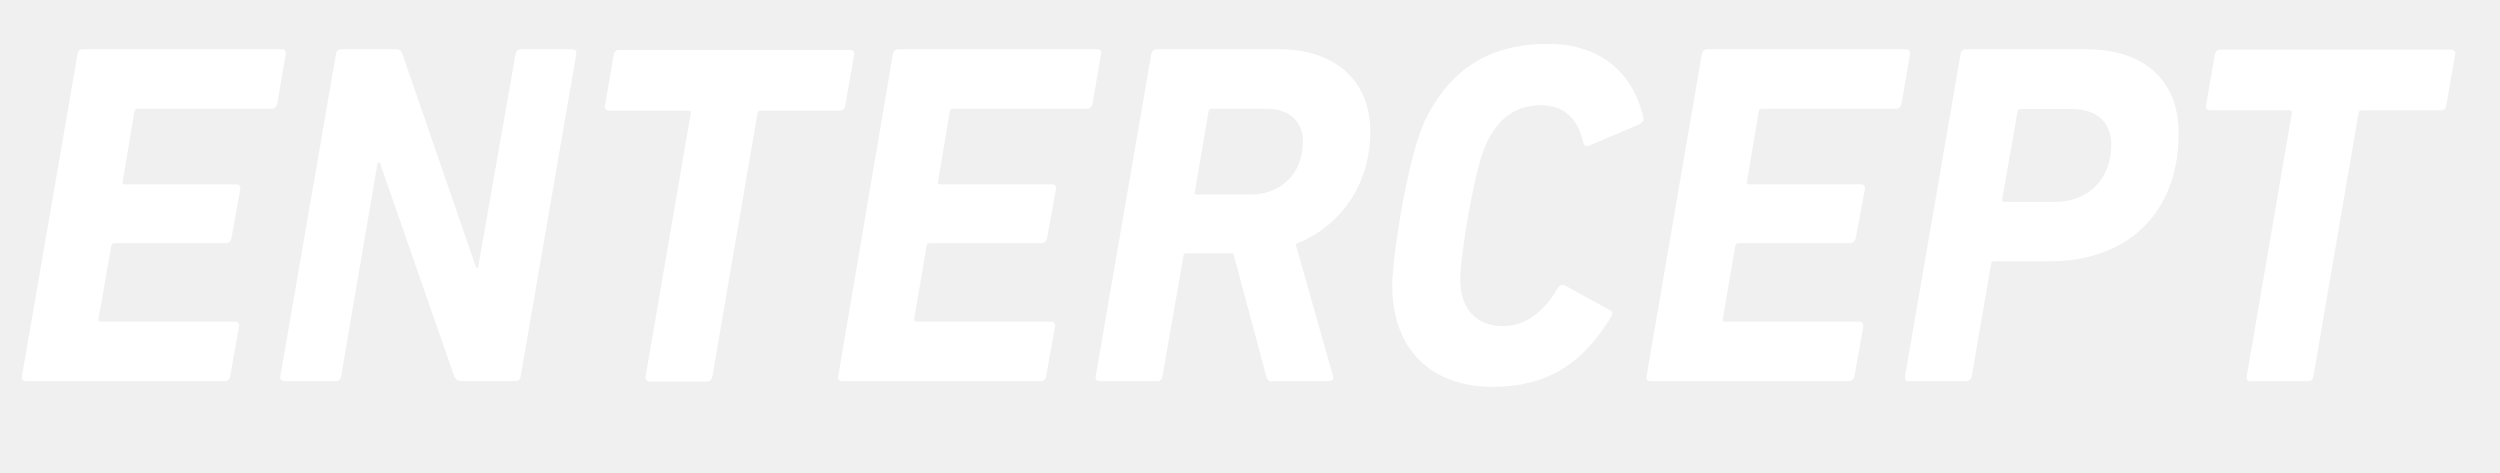
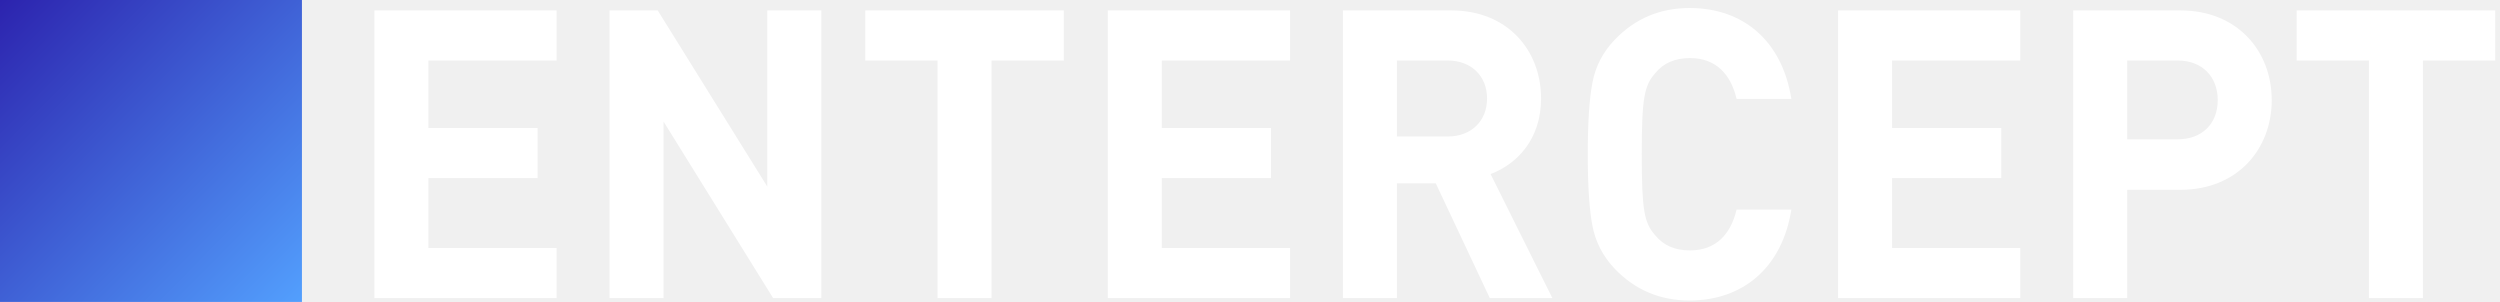
- <svg xmlns="http://www.w3.org/2000/svg" version="1.1" id="Layer_1" x="0px" y="0px" viewBox="0 0 786.5 148.8" style="enable-background:new 0 0 786.5 148.8;" xml:space="preserve">
-   <style type="text/css">
- 	.st0{fill:#FFFFFF;}
- </style>
-   <g>
-     <g>
-       <path class="st0" d="M24.4,17c0.1-0.9,0.7-1.5,1.6-1.5h62.7c0.9,0,1.3,0.6,1.2,1.5l-2.7,15.7c-0.1,0.9-0.9,1.5-1.6,1.5H43.3    c-0.6,0-0.9,0.3-1,0.9l-3.7,22c-0.1,0.6,0.1,0.9,0.7,0.9h35.1c0.9,0,1.3,0.6,1.2,1.5L72.8,75c-0.1,0.9-0.9,1.5-1.8,1.5H36    c-0.6,0-0.9,0.3-1,0.9L31,100.3c-0.1,0.6,0.1,0.9,0.7,0.9H74c0.9,0,1.3,0.6,1.2,1.5l-2.8,15.7c-0.1,0.9-0.7,1.5-1.6,1.5H8.2    c-0.9,0-1.5-0.6-1.3-1.5L24.4,17z" />
-       <path class="st0" d="M105.7,17c0.1-0.9,0.7-1.5,1.6-1.5h17.1c1.2,0,1.9,0.5,2.2,1.5l23.2,67.2h0.6L162.2,17    c0.1-0.9,0.7-1.5,1.6-1.5H180c0.9,0,1.5,0.6,1.3,1.5l-17.5,101.4c-0.1,0.9-0.7,1.5-1.6,1.5H145c-0.9,0-1.6-0.5-2.1-1.5l-23.4-67.2    h-0.7l-11.5,67.2c-0.1,0.9-0.8,1.5-1.5,1.5H89.5c-0.9,0-1.5-0.6-1.3-1.5L105.7,17z" />
-       <path class="st0" d="M204.3,120c-0.7,0-1.3-0.6-1.2-1.5l14.2-82.8c0.1-0.6-0.2-0.9-0.8-0.9h-24.9c-0.9,0-1.5-0.6-1.3-1.5l2.8-16.1    c0.1-0.9,0.8-1.5,1.6-1.5h72.7c0.9,0,1.5,0.6,1.3,1.5l-2.8,16.1c-0.1,0.9-0.7,1.5-1.6,1.5h-25c-0.6,0-0.9,0.3-1,0.9l-14.2,82.8    c-0.2,0.9-0.8,1.5-1.6,1.5H204.3z" />
-       <path class="st0" d="M280.9,17c0.2-0.9,0.8-1.5,1.6-1.5h62.7c0.9,0,1.3,0.6,1.2,1.5l-2.7,15.7c-0.2,0.9-0.9,1.5-1.6,1.5h-42.3    c-0.6,0-0.9,0.3-1,0.9l-3.7,22c-0.2,0.6,0.1,0.9,0.8,0.9h35.1c0.9,0,1.3,0.6,1.2,1.5L329.4,75c-0.2,0.9-0.9,1.5-1.8,1.5h-35.1    c-0.6,0-0.9,0.3-1,0.9l-3.9,22.9c-0.1,0.6,0.2,0.9,0.8,0.9h42.3c0.9,0,1.3,0.6,1.2,1.5l-2.8,15.7c-0.1,0.9-0.8,1.5-1.6,1.5h-62.5    c-0.9,0-1.5-0.6-1.3-1.5L280.9,17z" />
-       <path class="st0" d="M400.3,120c-1.2,0-1.6-0.5-1.9-1.5L388,79.7h-14.7c-0.6,0-1,0.3-1,0.9l-6.6,37.8c-0.1,0.9-0.7,1.5-1.5,1.5    H346c-0.9,0-1.5-0.6-1.3-1.5L362.2,17c0.2-0.9,0.8-1.5,1.6-1.5h38.7c18.1,0,28.6,10.5,28.6,25.8c0,17.1-9.6,30-23.5,35.5    l11.7,41.3c0.5,0.9-0.1,1.8-1.2,1.8H400.3z M409.9,44.5c0-6.5-4.5-10.3-11.5-10.3h-17.2c-0.6,0-0.9,0.3-1,0.9l-4.3,25.2    c-0.2,0.6,0.1,0.9,0.7,0.9h17.2C402.5,61.1,409.9,55.1,409.9,44.5z" />
-       <path class="st0" d="M448.3,37.9c8.1-16.6,20.8-24.1,38.7-24.1c16.2,0,26.7,8.8,30,23.2c0.1,0.9-0.2,1.5-1,2L500,45.8    c-0.9,0.5-1.6,0-1.9-0.9c-1.6-6.8-5.2-11.8-13.5-11.8c-8.1,0-13.6,4.6-17.1,12.3c-3.6,7.5-8.1,34.9-8.1,42.6    c0,8.9,4.8,14.6,13.5,14.6c7.5,0,13.3-5.2,17.2-12c0.6-0.9,1.3-1.2,2.2-0.8l14.2,7.8c0.8,0.3,0.9,1.1,0.4,2    c-9.3,15.5-21,22.1-37.3,22.1c-18.7,0-31.6-11.1-31.6-32C438.1,80.3,442.9,49.3,448.3,37.9z" />
-       <path class="st0" d="M535.4,17c0.2-0.9,0.8-1.5,1.6-1.5h62.7c0.9,0,1.3,0.6,1.2,1.5l-2.7,15.7c-0.2,0.9-0.9,1.5-1.6,1.5h-42.3    c-0.6,0-0.9,0.3-1,0.9l-3.7,22c-0.2,0.6,0.2,0.9,0.8,0.9h35.1c0.9,0,1.3,0.6,1.2,1.5L583.8,75c-0.2,0.9-0.9,1.5-1.8,1.5h-35.1    c-0.6,0-0.9,0.3-1,0.9l-3.9,22.9c-0.1,0.6,0.2,0.9,0.8,0.9H585c0.9,0,1.3,0.6,1.2,1.5l-2.8,15.7c-0.2,0.9-0.8,1.5-1.6,1.5h-62.5    c-0.9,0-1.5-0.6-1.3-1.5L535.4,17z" />
-       <path class="st0" d="M600.5,120c-0.8,0-1.3-0.6-1.2-1.5L616.8,17c0.1-0.9,0.7-1.5,1.5-1.5h37.9c19,0,29.2,10.3,29.2,26.4    c0,26.1-17.1,40.3-40.5,40.3h-17.5c-0.6,0-1,0.3-1,0.9l-6.1,35.3c-0.2,0.9-0.8,1.5-1.6,1.5H600.5z M664.2,45.5    c0-6.9-4.5-11.2-12.3-11.2h-16.2c-0.6,0-0.9,0.3-1,0.9l-4.8,27.4c0,0.6,0.1,0.9,0.7,0.9h16.2C656.8,63.4,664.2,56.5,664.2,45.5z" />
-       <path class="st0" d="M708,120c-0.7,0-1.3-0.6-1.2-1.5L721,35.6c0.1-0.6-0.2-0.9-0.8-0.9h-24.9c-0.9,0-1.5-0.6-1.3-1.5l2.8-16.1    c0.2-0.9,0.8-1.5,1.6-1.5h72.7c0.9,0,1.5,0.6,1.3,1.5l-2.8,16.1c-0.1,0.9-0.7,1.5-1.6,1.5h-25c-0.6,0-0.9,0.3-1,0.9l-14.2,82.8    c-0.1,0.9-0.7,1.5-1.6,1.5H708z" />
+ <svg xmlns="http://www.w3.org/2000/svg" width="207px" height="25px" viewBox="0 0 207 25" version="1.1">
+   <defs>
+     <linearGradient x1="0%" y1="0%" x2="101.258%" y2="100%" id="linearGradient-1">
+       <stop stop-color="#2C23AE" offset="0%" />
+       <stop stop-color="#53A0FE" offset="100%" />
+       <stop stop-color="#C900FF" offset="100%" />
+     </linearGradient>
+   </defs>
+   <g id="Page-1" stroke="none" stroke-width="1" fill="none" fill-rule="evenodd">
+     <g id="logo-(1)" fill-rule="nonzero">
+       <polygon id="Page-1" fill="url(#linearGradient-1)" points="0 25 25 25 25 0 0 0" />
+       <g id="Group" transform="translate(31, 0)" fill="#FFFFFF">
+         <g id="Page-1">
+           <path d="M88.88,5.011 L84.665,5.011 L84.665,11.3 L88.88,11.3 C90.843,11.3 92.129,9.996 92.129,8.157 C92.129,6.316 90.843,5.011 88.88,5.011 L88.88,5.011 Z M92.355,24.681 L87.882,15.18 L84.665,15.18 L84.665,24.681 L80.193,24.681 L80.193,0.863 L89.17,0.863 C93.835,0.863 96.601,4.175 96.601,8.157 C96.601,11.5 94.639,13.575 92.419,14.411 L97.535,24.681 L92.355,24.681 Z" id="Fill-5" />
+           <path d="M108.896,24.881 C106.451,24.881 104.393,24.012 102.718,22.272 C101.722,21.236 101.11,20.031 100.852,18.694 C100.595,17.354 100.467,15.381 100.467,12.772 C100.467,10.162 100.595,8.189 100.852,6.852 C101.11,5.48 101.722,4.308 102.718,3.272 C104.393,1.533 106.451,0.663 108.896,0.663 C113.304,0.663 116.553,3.339 117.325,8.189 L112.79,8.189 C112.306,6.148 111.084,4.809 108.929,4.809 C107.706,4.809 106.74,5.213 106.065,6.048 C105.132,7.086 104.938,8.156 104.938,12.772 C104.938,17.387 105.132,18.458 106.065,19.495 C106.74,20.331 107.706,20.734 108.929,20.734 C111.084,20.734 112.306,19.395 112.79,17.354 L117.325,17.354 C116.553,22.204 113.272,24.881 108.896,24.881" id="Fill-7" />
+           <polygon id="Fill-9" points="121.19 24.681 121.19 0.864 136.28 0.864 136.28 5.011 125.663 5.011 125.663 10.598 134.703 10.598 134.703 14.745 125.663 14.745 125.663 20.532 136.28 20.532 136.28 24.681" />
+           <path d="M149.314,5.011 L145.132,5.011 L145.132,11.535 L149.314,11.535 C151.342,11.535 152.628,10.23 152.628,8.289 C152.628,6.349 151.342,5.011 149.314,5.011 M149.54,15.716 L145.132,15.716 L145.132,24.681 L140.66,24.681 L140.66,0.863 L149.54,0.863 C154.269,0.863 157.1,4.243 157.1,8.289 C157.1,12.336 154.269,15.716 149.54,15.716" id="Fill-11" />
+           <polygon id="Fill-13" points="169.619 5.011 169.619 24.681 165.147 24.681 165.147 5.011 159.163 5.011 159.163 0.863 175.603 0.863 175.603 5.011" />
+           <polygon id="Fill-1" points="0 0.863 0 24.682 15.089 24.682 15.089 20.533 4.472 20.533 4.472 14.746 13.513 14.746 13.513 10.597 4.472 10.597 4.472 5.012 15.089 5.012 15.089 0.863" />
+           <polygon id="Fill-2" points="32.532 0.863 32.532 15.449 23.458 0.863 19.47 0.863 19.47 24.682 23.942 24.682 23.942 10.063 33.014 24.682 37.004 24.682 37.004 0.863" />
+           <polygon id="Fill-3" points="40.643 0.863 40.643 5.012 46.629 5.012 46.629 24.682 51.099 24.682 51.099 5.012 57.085 5.012 57.085 0.863" />
+           <polygon id="Fill-4" points="60.724 0.863 60.724 24.682 75.815 24.682 75.815 20.533 65.196 20.533 65.196 14.746 74.237 14.746 74.237 10.597 65.196 10.597 65.196 5.012 75.815 5.012 75.815 0.863" />
+         </g>
+       </g>
    </g>
  </g>
</svg>
